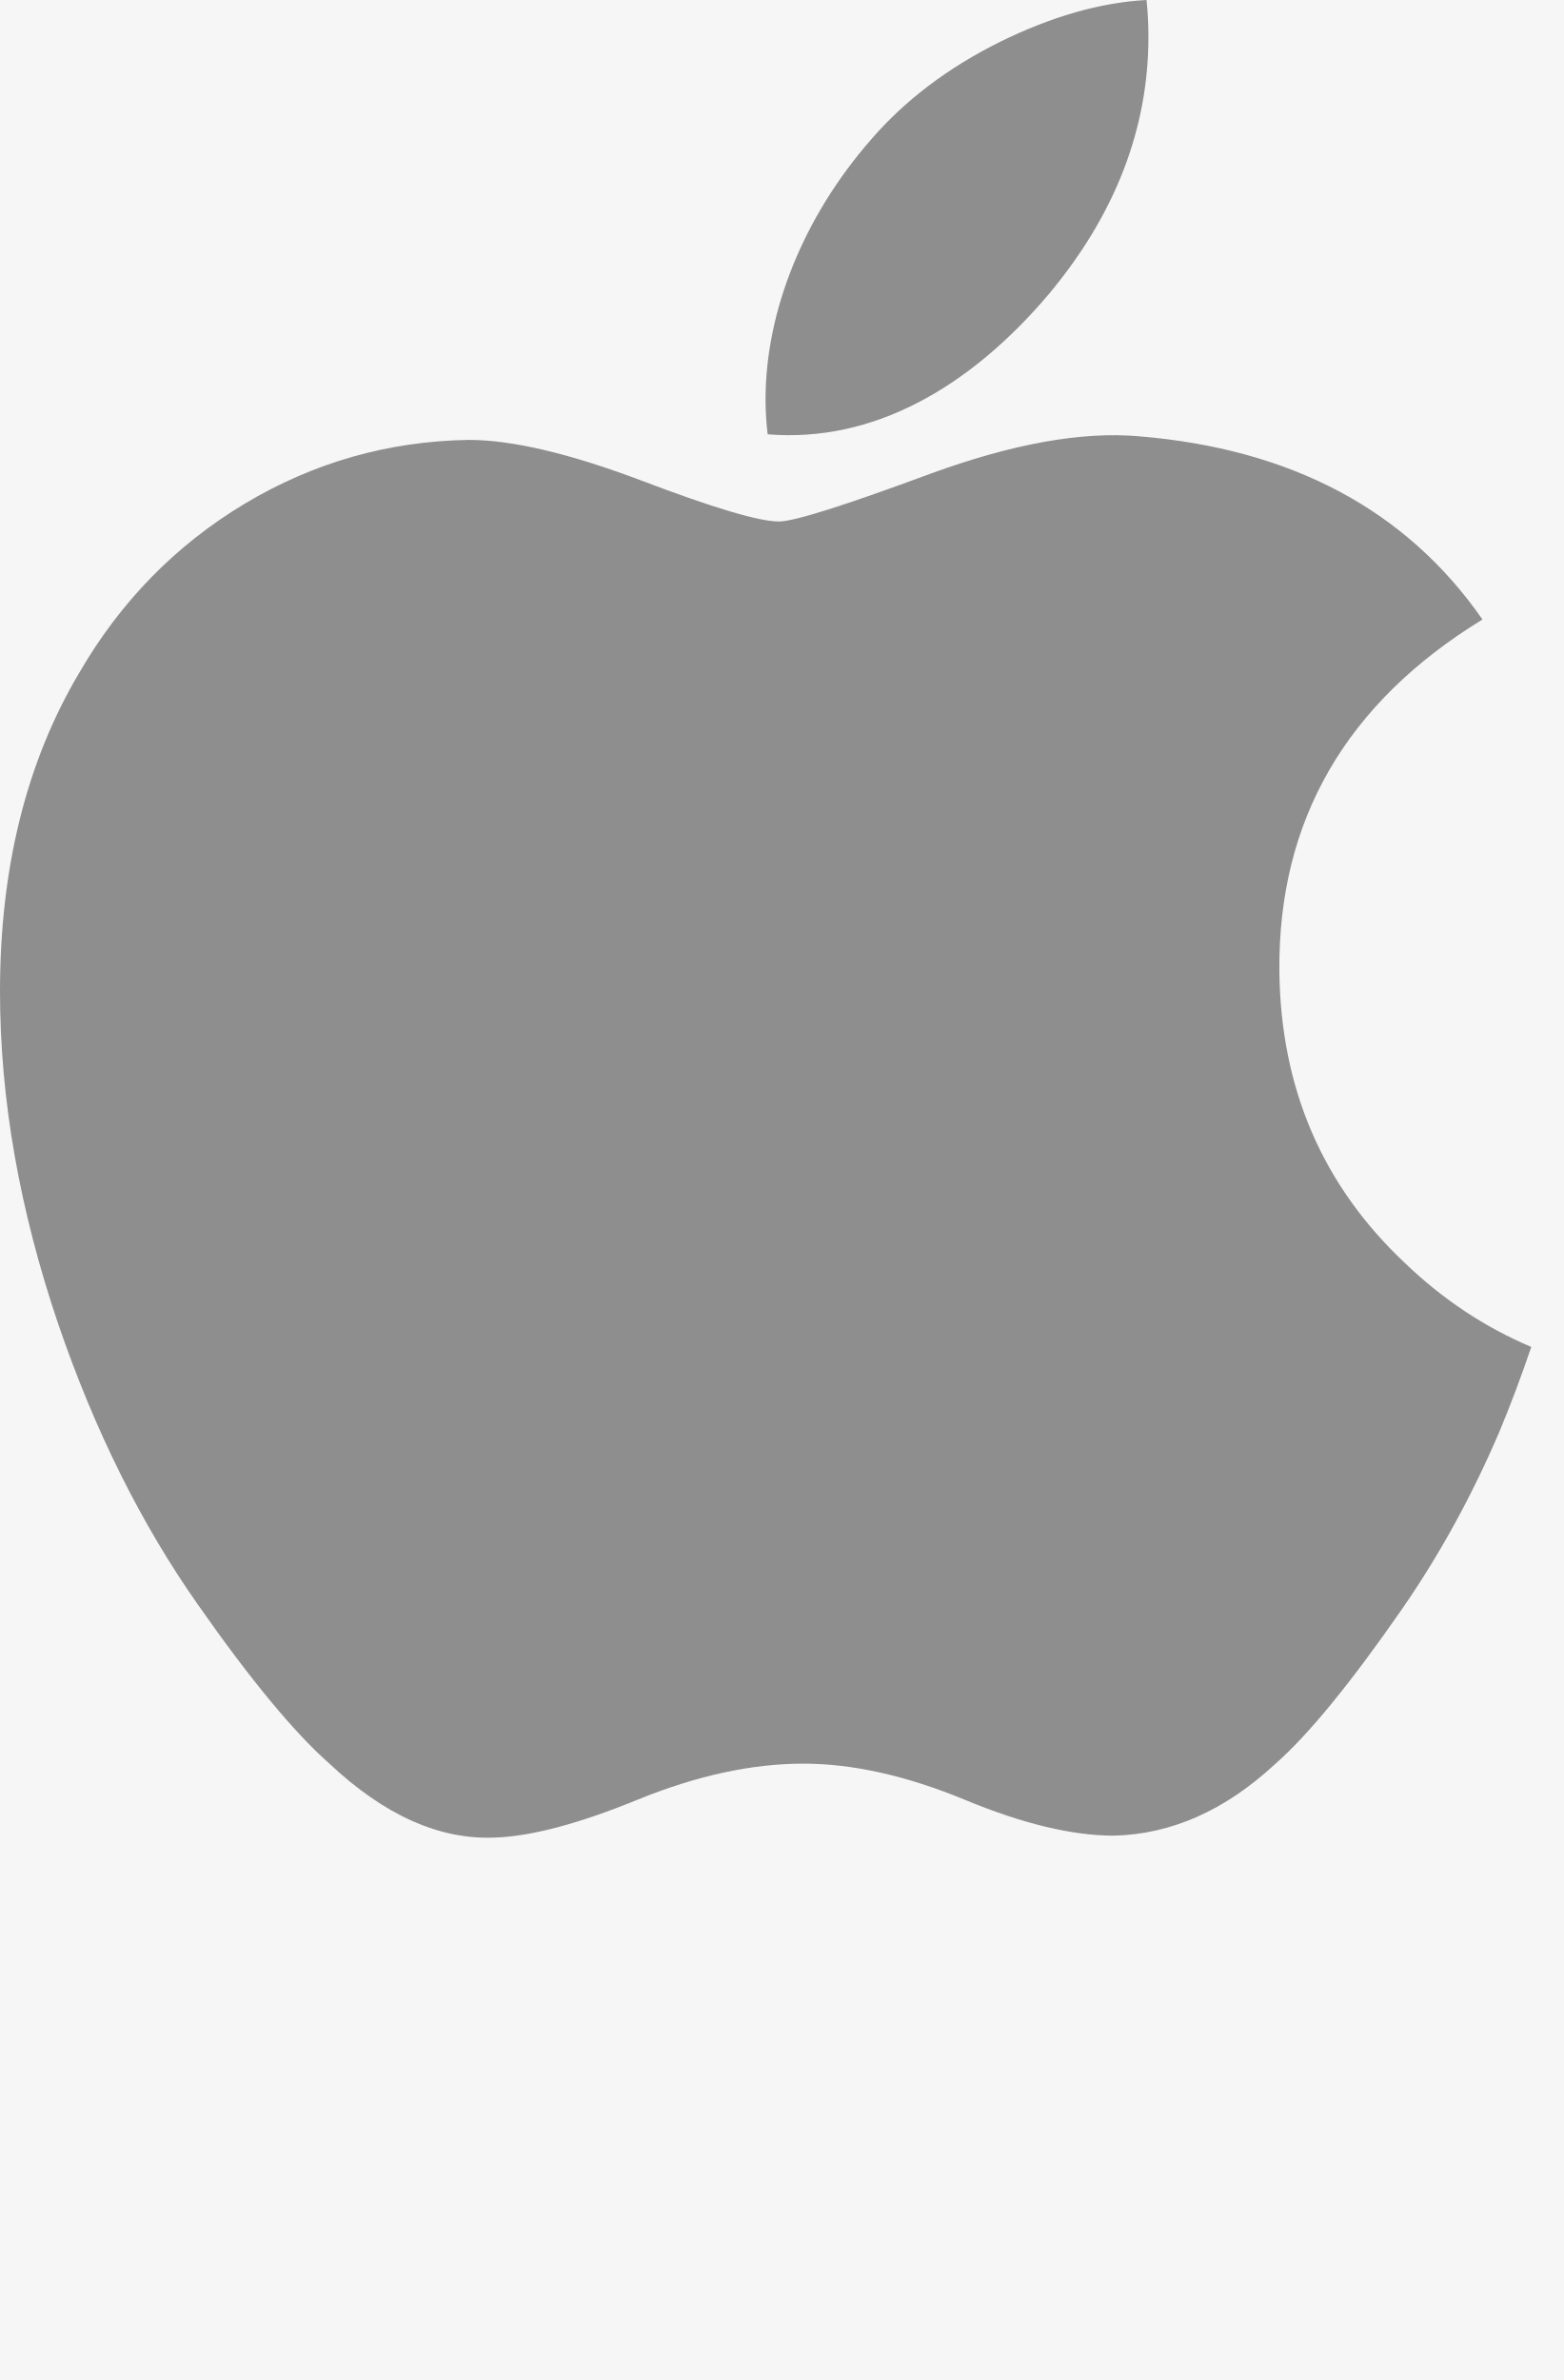
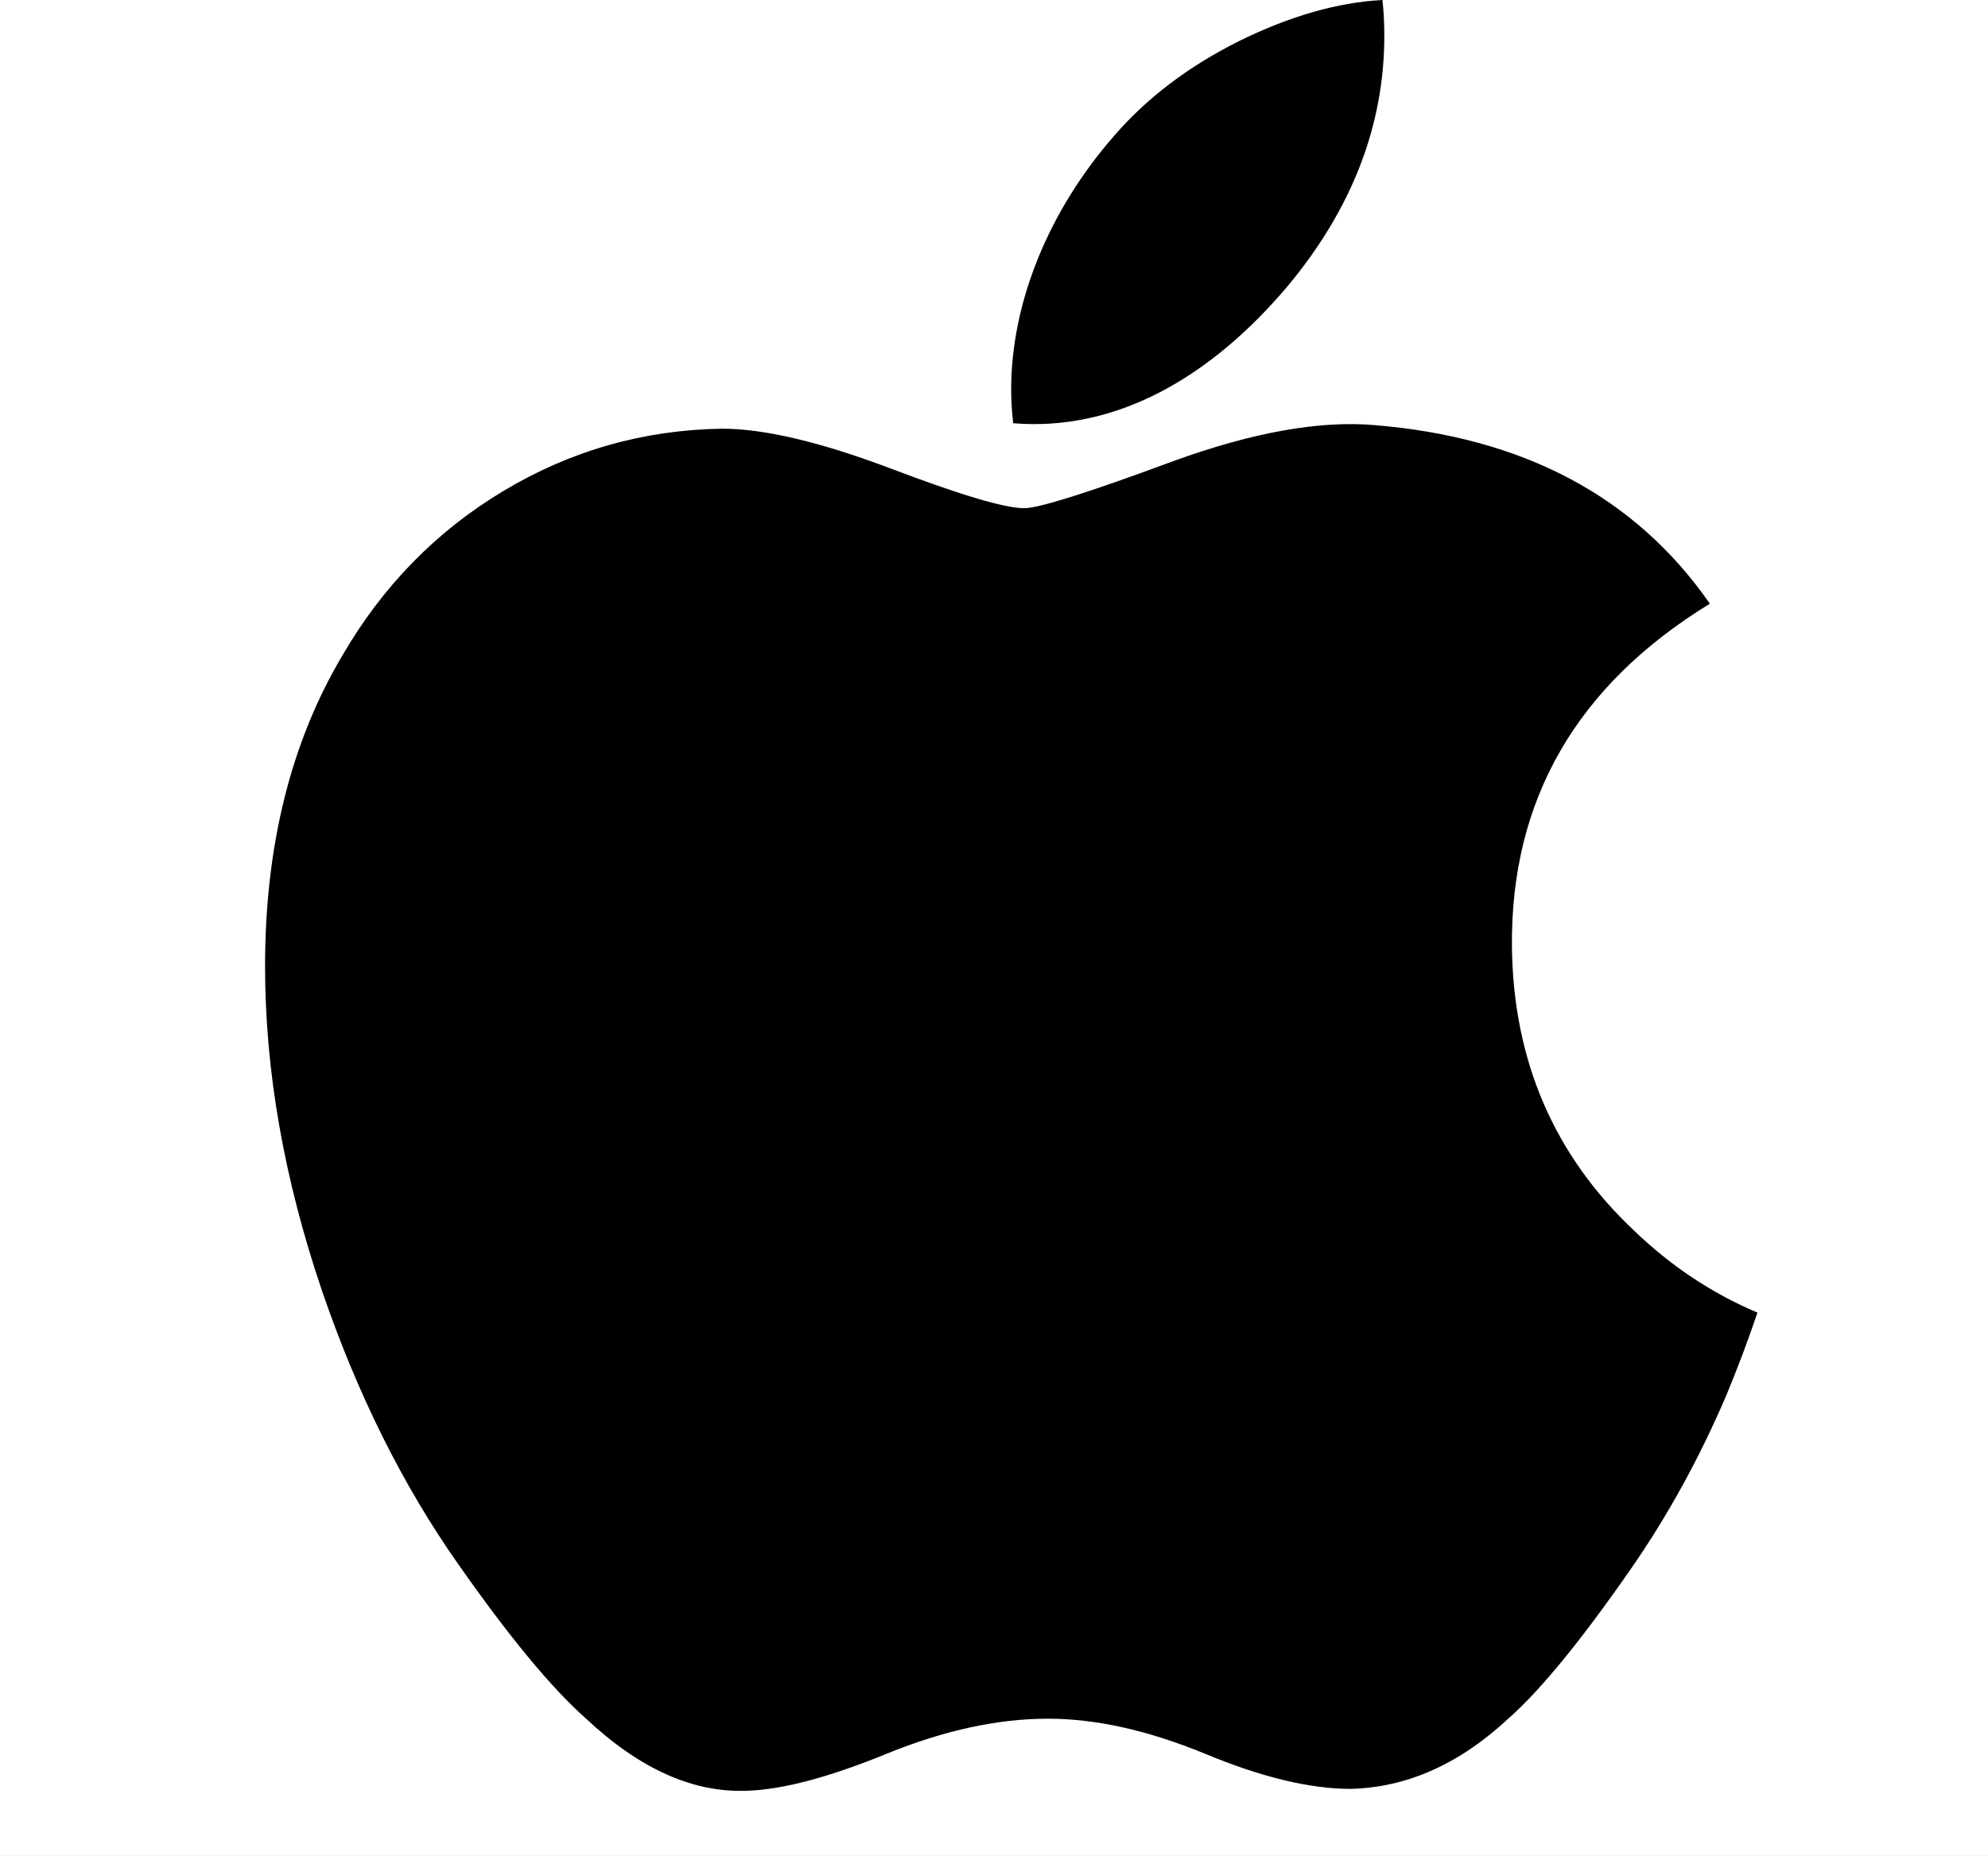
- <svg xmlns="http://www.w3.org/2000/svg" width="23px" height="35px" viewBox="0 0 23 35" version="1.1">
-   <g id="website" stroke="none" stroke-width="1" fill="none" fill-rule="evenodd" opacity="0.409">
-     <g id="Product-Copy" transform="translate(-293, -684)" fill-rule="nonzero">
-       <g id="Group-14">
-         <g id="header">
-           <g id="Group-2" transform="translate(166, 677)">
-             <g id="Group-15" transform="translate(127, 0)">
-               <g id="ios" transform="translate(0, 7)">
-                 <rect id="Rectangle" fill="#FFFFFF" x="0" y="0" width="23" height="35" />
-                 <path d="M22.049,21.061 C21.645,22.005 21.166,22.875 20.612,23.674 C19.856,24.763 19.237,25.517 18.76,25.936 C18.021,26.623 17.229,26.975 16.38,26.995 C15.771,26.995 15.037,26.82 14.182,26.464 C13.324,26.111 12.536,25.936 11.815,25.936 C11.059,25.936 10.249,26.111 9.382,26.464 C8.513,26.82 7.813,27.005 7.279,27.023 C6.465,27.058 5.654,26.696 4.845,25.936 C4.328,25.48 3.682,24.7 2.908,23.594 C2.078,22.412 1.395,21.043 0.86,19.481 C0.287,17.795 0,16.162 0,14.581 C0,12.769 0.387,11.207 1.163,9.898 C1.772,8.847 2.583,8.017 3.598,7.408 C4.613,6.8 5.709,6.489 6.89,6.469 C7.536,6.469 8.384,6.671 9.436,7.068 C10.486,7.467 11.161,7.669 11.456,7.669 C11.677,7.669 12.426,7.433 13.696,6.962 C14.897,6.525 15.91,6.344 16.74,6.415 C18.99,6.599 20.68,7.495 21.803,9.11 C19.792,10.342 18.796,12.068 18.816,14.282 C18.834,16.006 19.453,17.441 20.67,18.581 C21.221,19.109 21.836,19.518 22.521,19.808 C22.373,20.244 22.216,20.661 22.049,21.061 L22.049,21.061 Z M16.89,0.541 C16.89,1.892 16.402,3.154 15.428,4.322 C14.253,5.711 12.832,6.513 11.29,6.387 C11.271,6.225 11.259,6.054 11.259,5.875 C11.259,4.577 11.818,3.188 12.81,2.053 C13.306,1.478 13.936,1 14.7,0.619 C15.463,0.243 16.184,0.036 16.862,0 C16.882,0.181 16.89,0.361 16.89,0.541 L16.89,0.541 Z" id="Shape" fill="#000000" />
-               </g>
+ <svg xmlns="http://www.w3.org/2000/svg" width="30px" height="28px" viewBox="0 0 30 28" version="1.1">
+   <g id="Page-1" stroke="none" stroke-width="1" fill="none" fill-rule="evenodd">
+     <g id="Product-Copy-2" transform="translate(-162, -683)" fill-rule="nonzero">
+       <g id="header">
+         <g id="Group-2" transform="translate(162, 635)">
+           <g id="Group-15" transform="translate(0, 41)">
+             <g id="ios" transform="translate(0, 7)">
+               <rect id="Rectangle" fill="#FFFFFF" x="0" y="0" width="30" height="28" />
+               <path d="M26.049,21.061 C25.645,22.005 25.166,22.875 24.612,23.674 C23.856,24.763 23.237,25.517 22.76,25.936 C22.021,26.623 21.229,26.975 20.38,26.995 C19.771,26.995 19.037,26.82 18.182,26.464 C17.324,26.111 16.536,25.936 15.815,25.936 C15.059,25.936 14.249,26.111 13.382,26.464 C12.513,26.82 11.813,27.005 11.279,27.023 C10.465,27.058 9.654,26.696 8.845,25.936 C8.328,25.48 7.682,24.7 6.908,23.594 C6.078,22.412 5.395,21.043 4.86,19.481 C4.287,17.795 4,16.162 4,14.581 C4,12.769 4.387,11.207 5.163,9.898 C5.772,8.847 6.583,8.017 7.598,7.408 C8.613,6.8 9.709,6.489 10.89,6.469 C11.536,6.469 12.384,6.671 13.436,7.068 C14.486,7.467 15.161,7.669 15.456,7.669 C15.677,7.669 16.426,7.433 17.696,6.962 C18.897,6.525 19.91,6.344 20.74,6.415 C22.99,6.599 24.68,7.495 25.803,9.11 C23.792,10.342 22.796,12.068 22.816,14.282 C22.834,16.006 23.453,17.441 24.67,18.581 C25.221,19.109 25.836,19.518 26.521,19.808 C26.373,20.244 26.216,20.661 26.049,21.061 L26.049,21.061 Z M20.89,0.541 C20.89,1.892 20.402,3.154 19.428,4.322 C18.253,5.711 16.832,6.513 15.29,6.387 C15.271,6.225 15.259,6.054 15.259,5.875 C15.259,4.577 15.818,3.188 16.81,2.053 C17.306,1.478 17.936,1 18.7,0.619 C19.463,0.243 20.184,0.036 20.862,9.9475983e-14 C20.882,0.181 20.89,0.361 20.89,0.541 L20.89,0.541 Z" id="Shape" fill="#000000" />
            </g>
          </g>
        </g>
      </g>
    </g>
  </g>
</svg>
